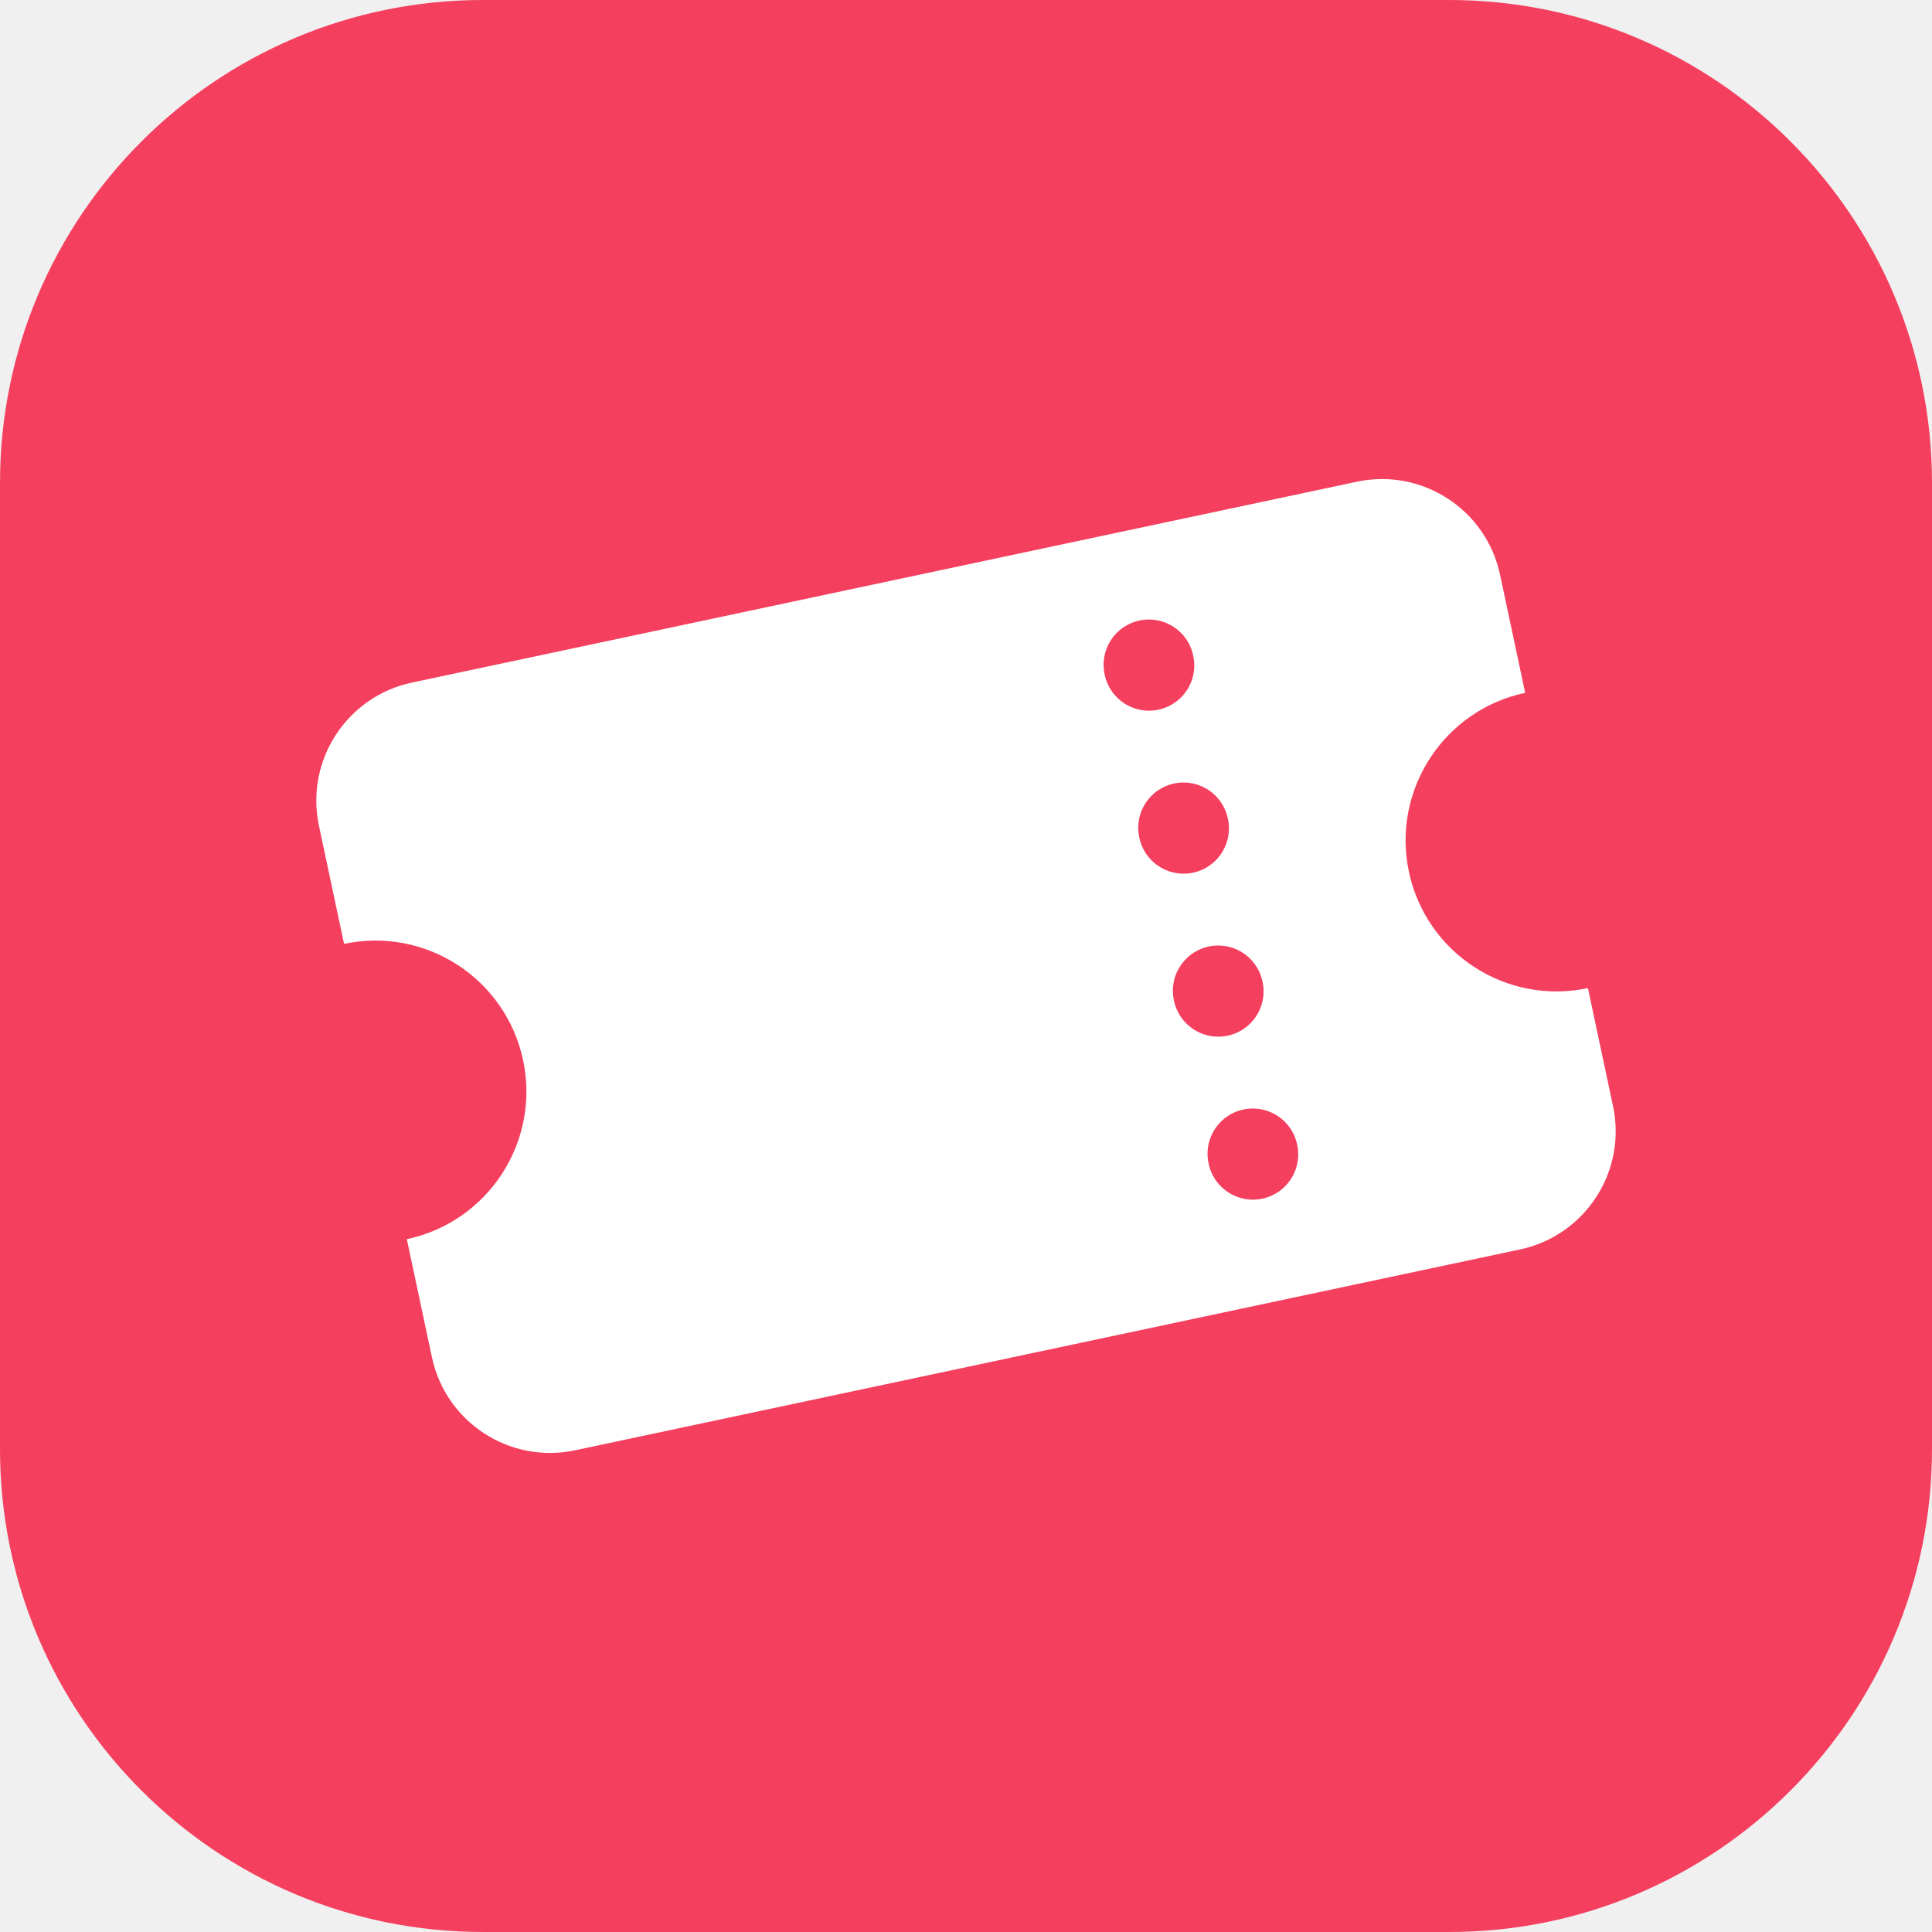
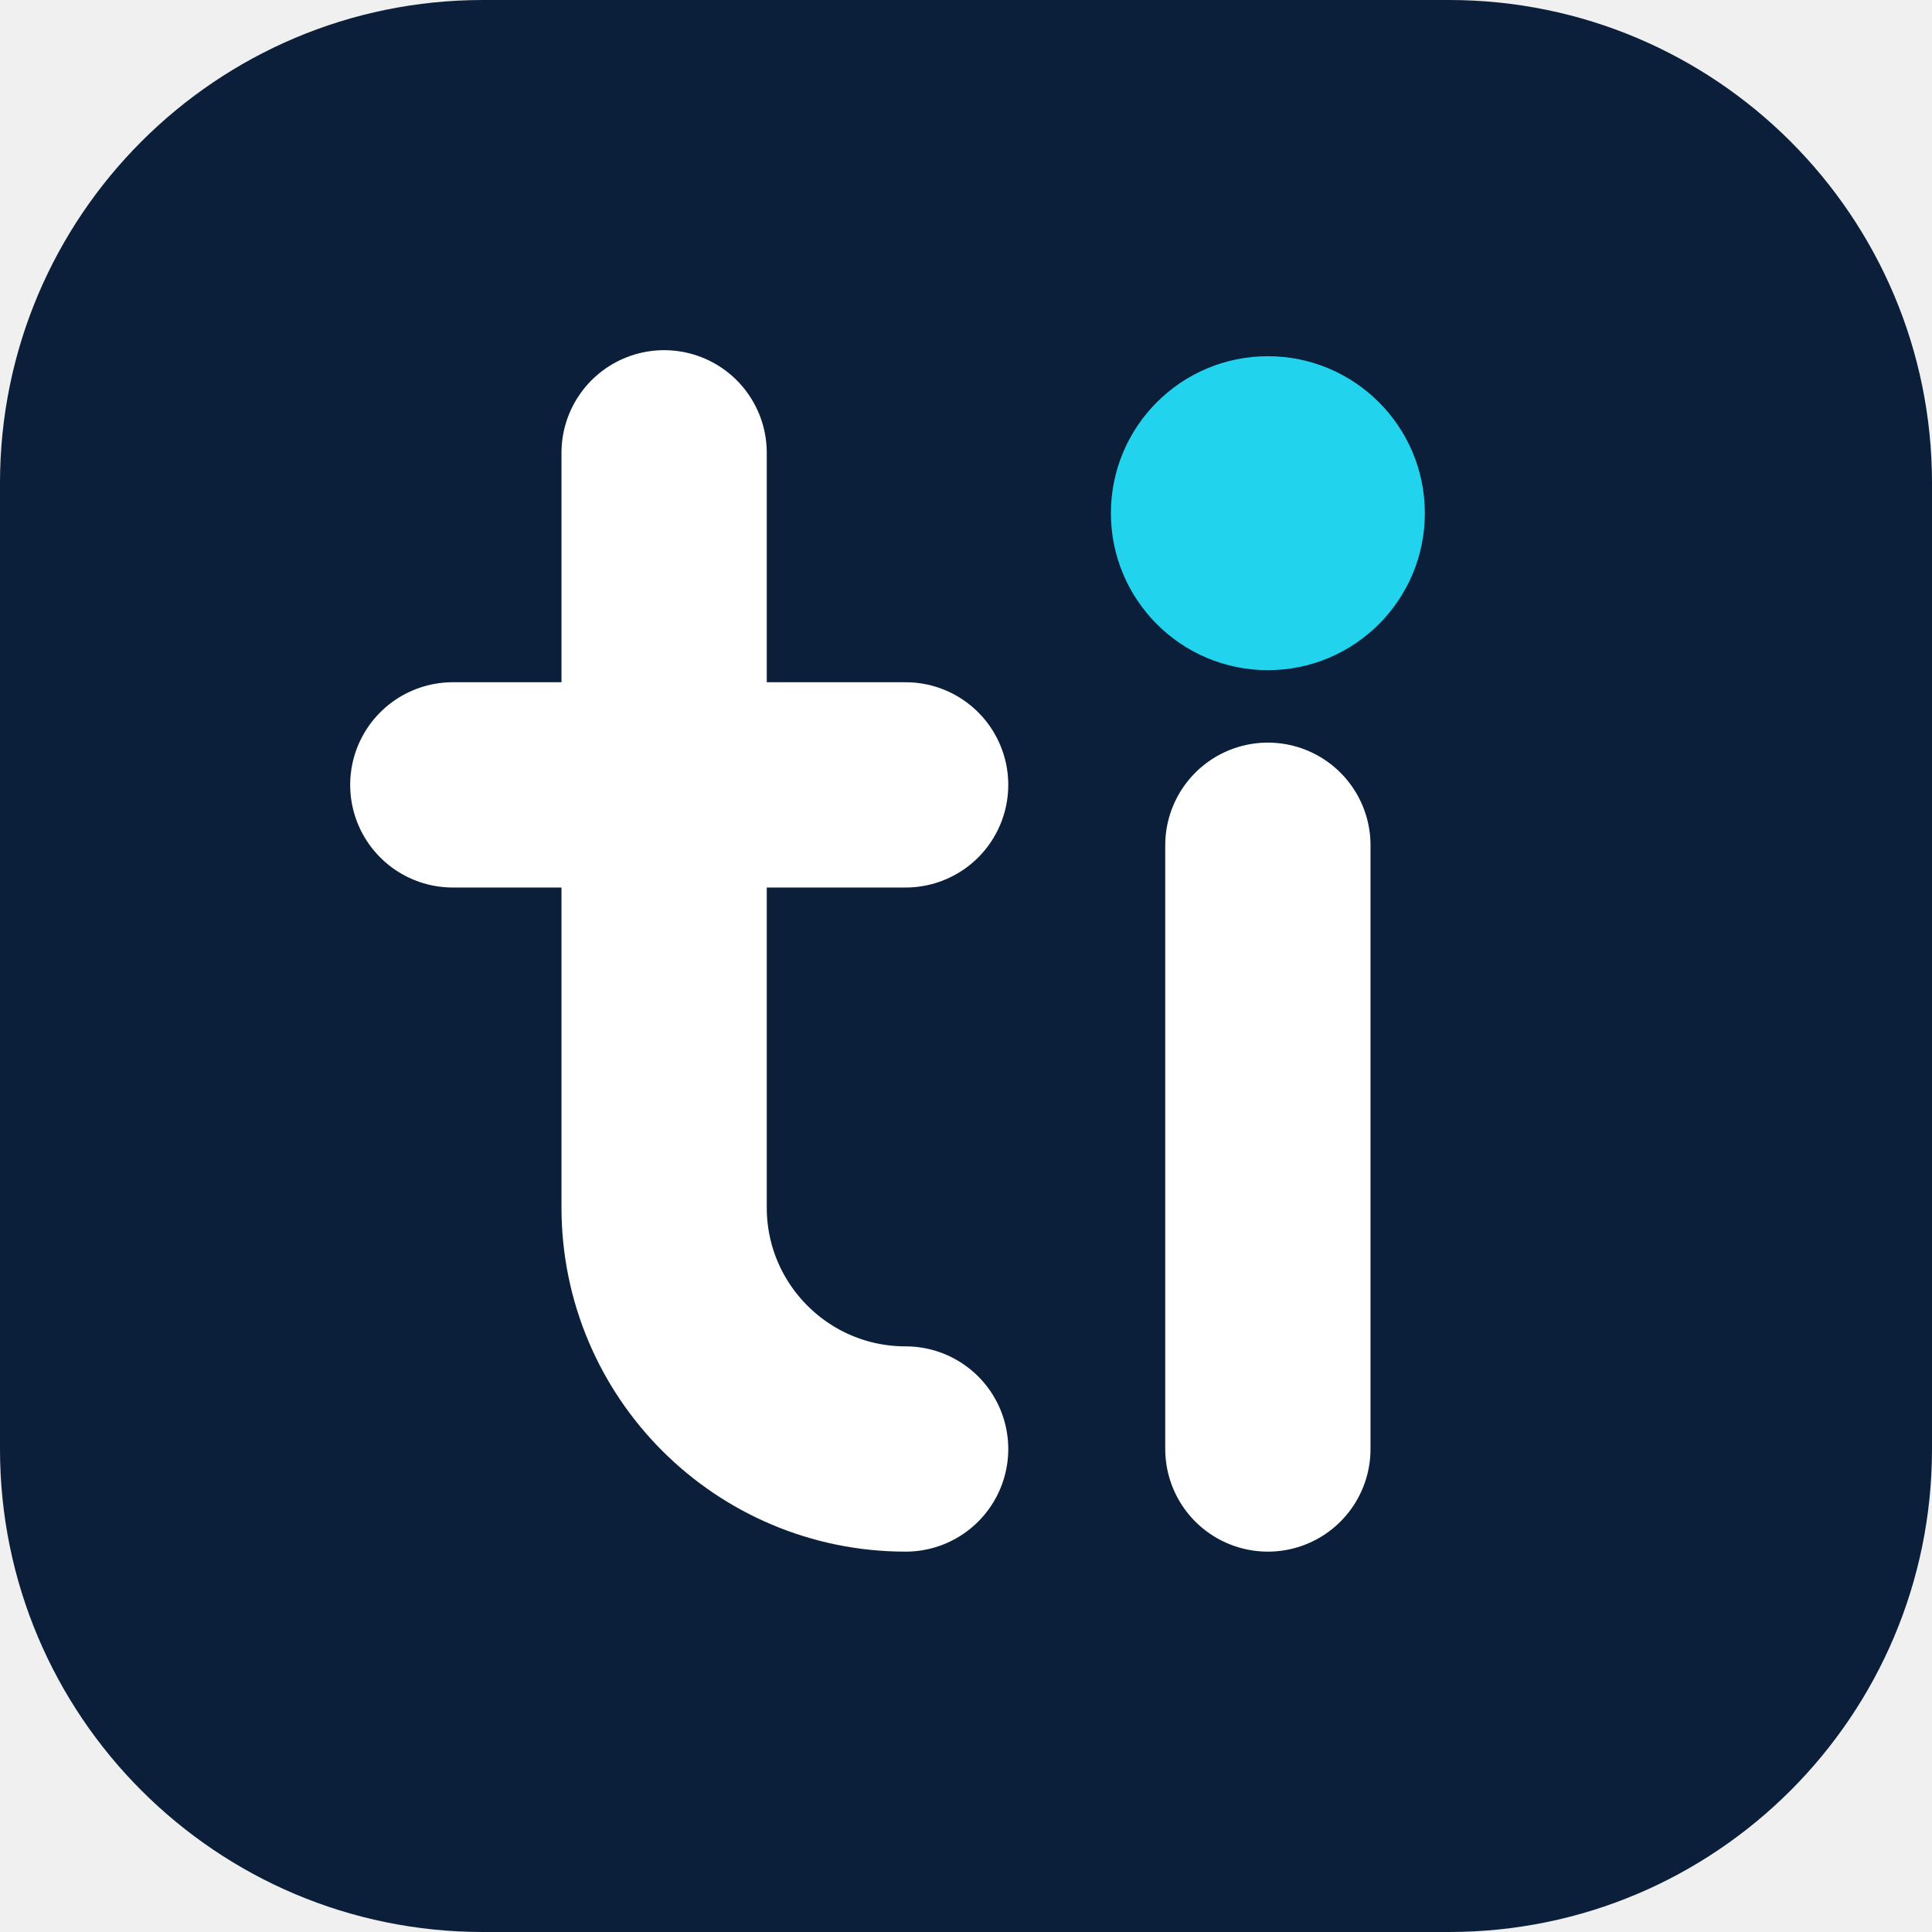
<svg xmlns="http://www.w3.org/2000/svg" viewBox="0 0 32 32">
-   <rect width="32" height="32" rx="8" fill="#f43f5e" />
-   <g transform="rotate(-12 16 16)">
-     <path fill="#fff" d="M8 9.5H24a2 2 0 0 1 2 2V13.5a2.5 2.5 0 0 0 0 5V20.5a2 2 0 0 1-2 2H8a2 2 0 0 1-2-2V18.5a2.5 2.5 0 0 0 0-5V11.5a2 2 0 0 1 2-2Z" />
-     <path d="M20 11.75V20.25" stroke="#f43f5e" stroke-width="1.5" stroke-linecap="round" stroke-dasharray="0.01 2.75" />
-   </g>
+   <rect width="32" height="32" rx="8" fill="#0b1f3a" />
+   <path d="M11 7.5V20a4 4 0 0 0 4 4M7.5 13H15M21 14v10" fill="none" stroke="#fff" stroke-width="3.4" stroke-linecap="round" stroke-linejoin="round" />
+   <circle cx="21" cy="8.5" r="2.6" fill="#22d3ee" />
</svg>
